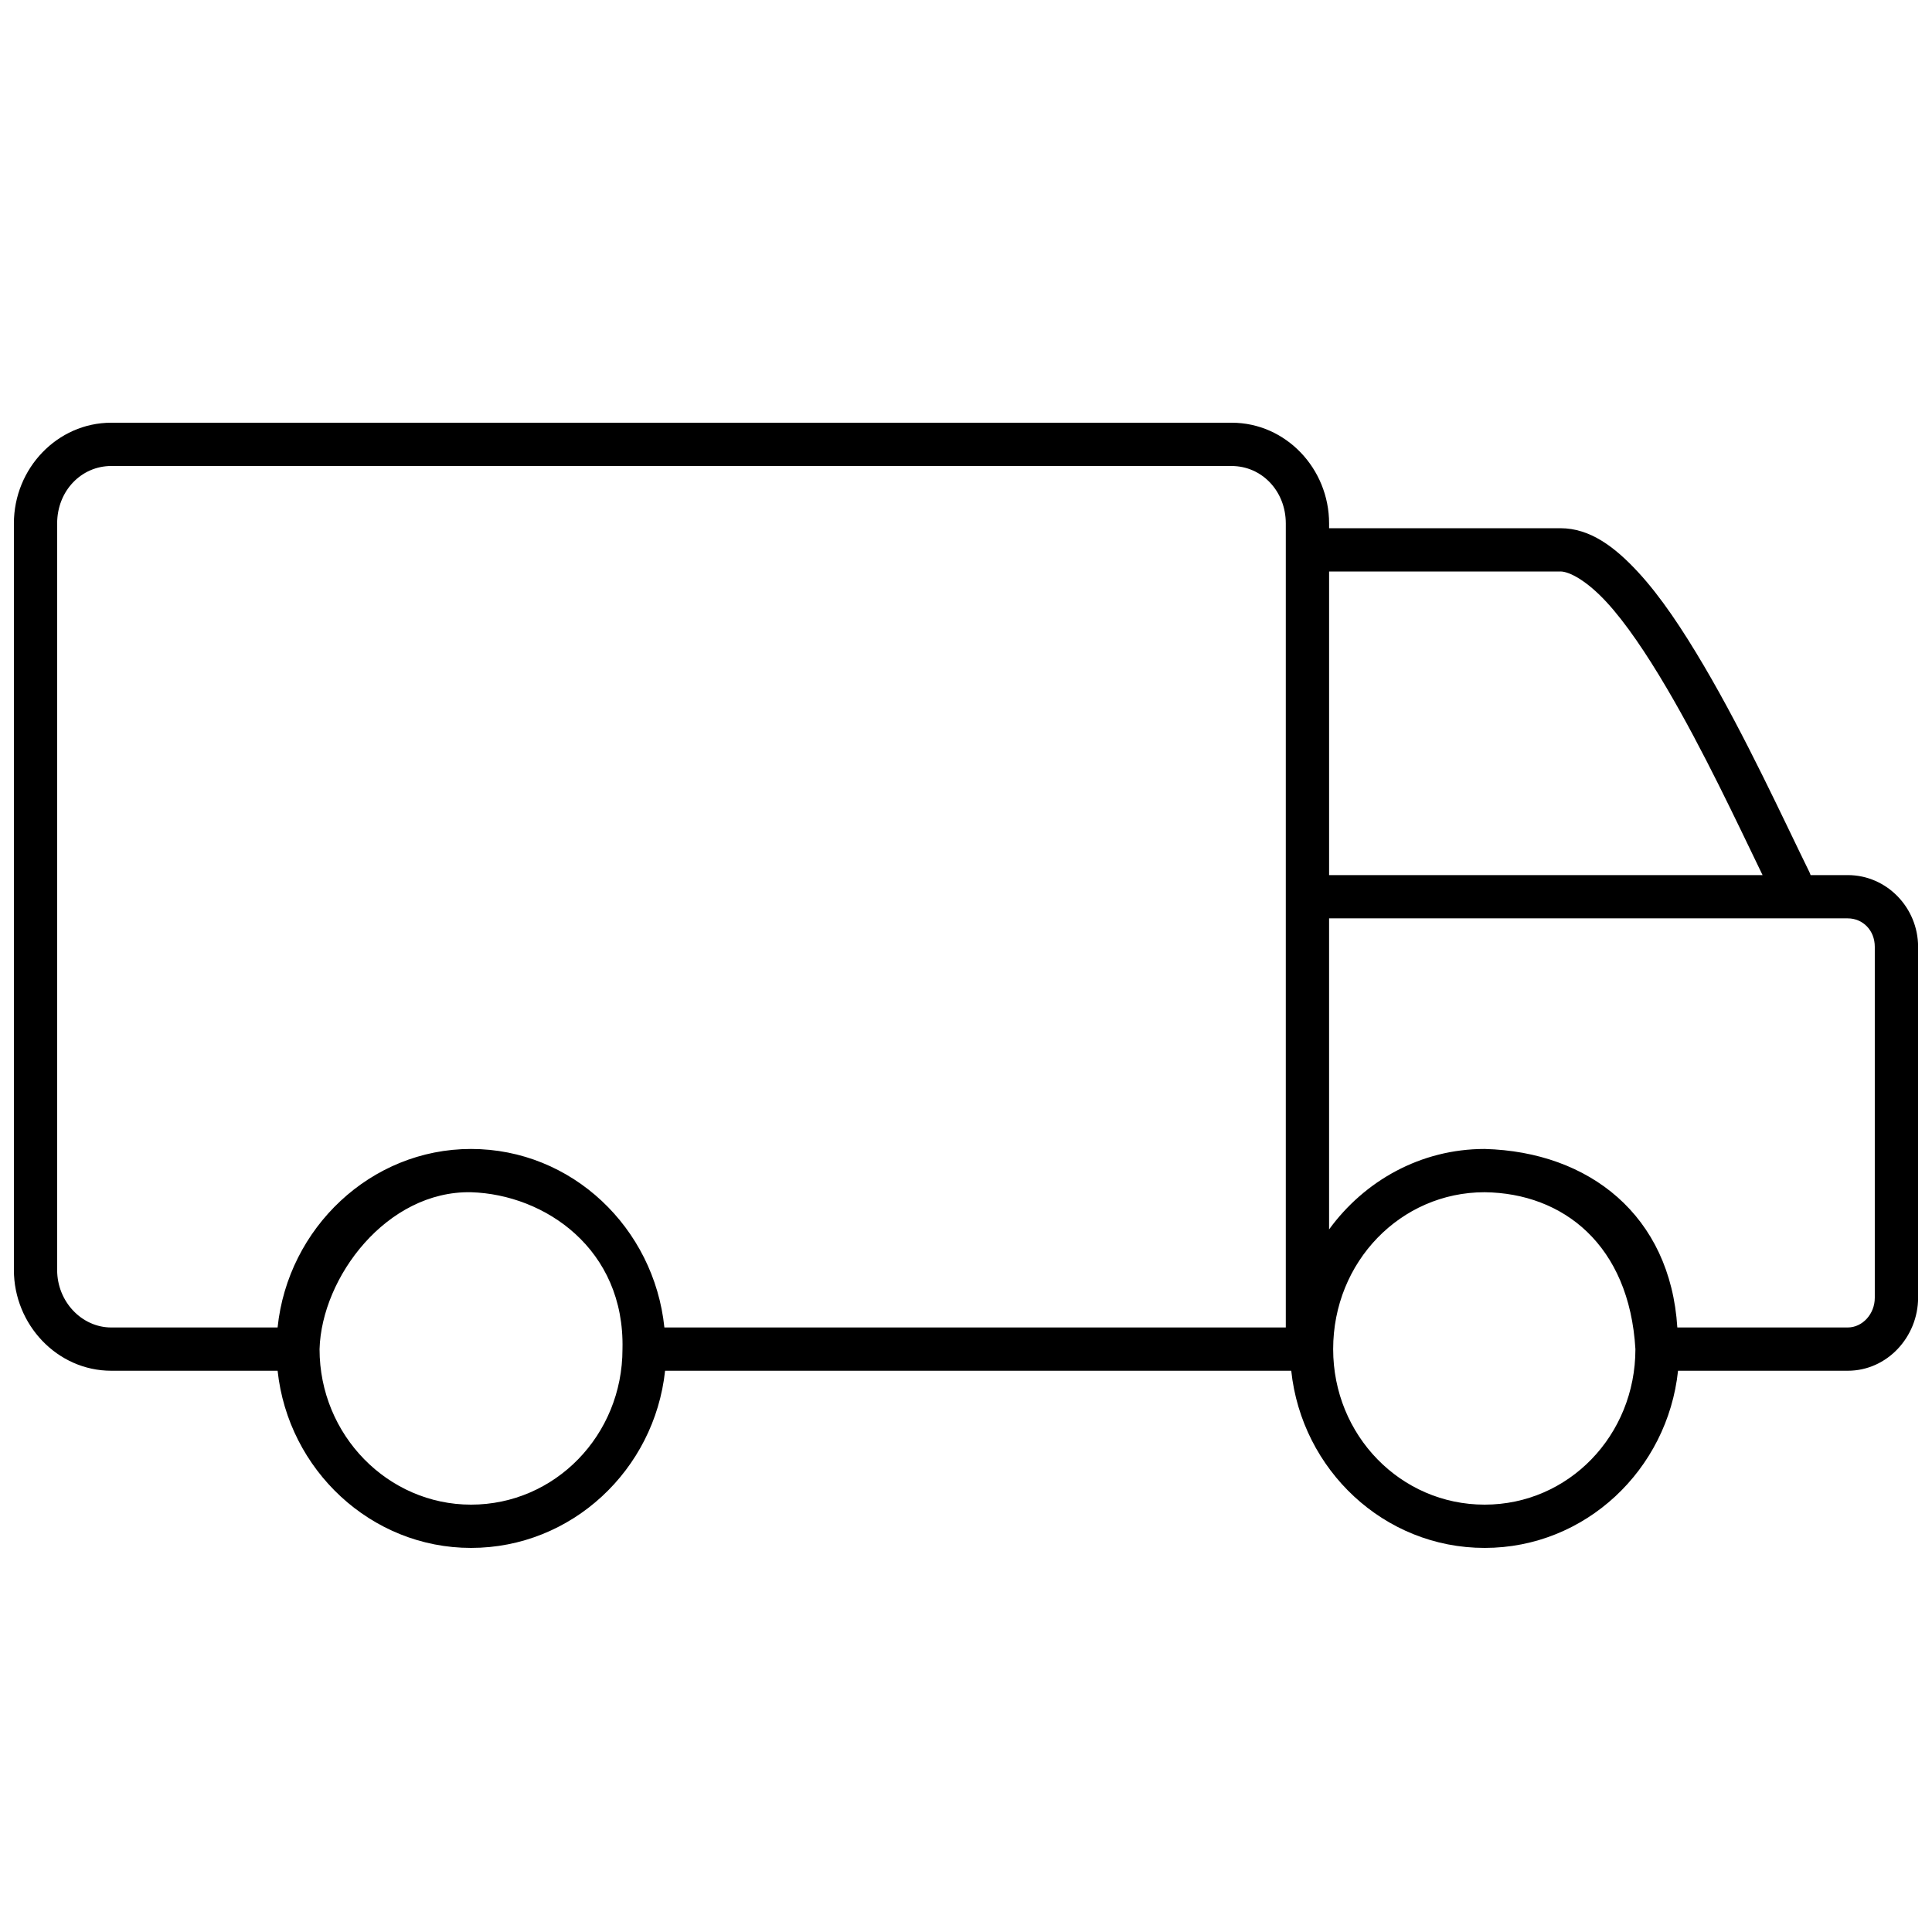
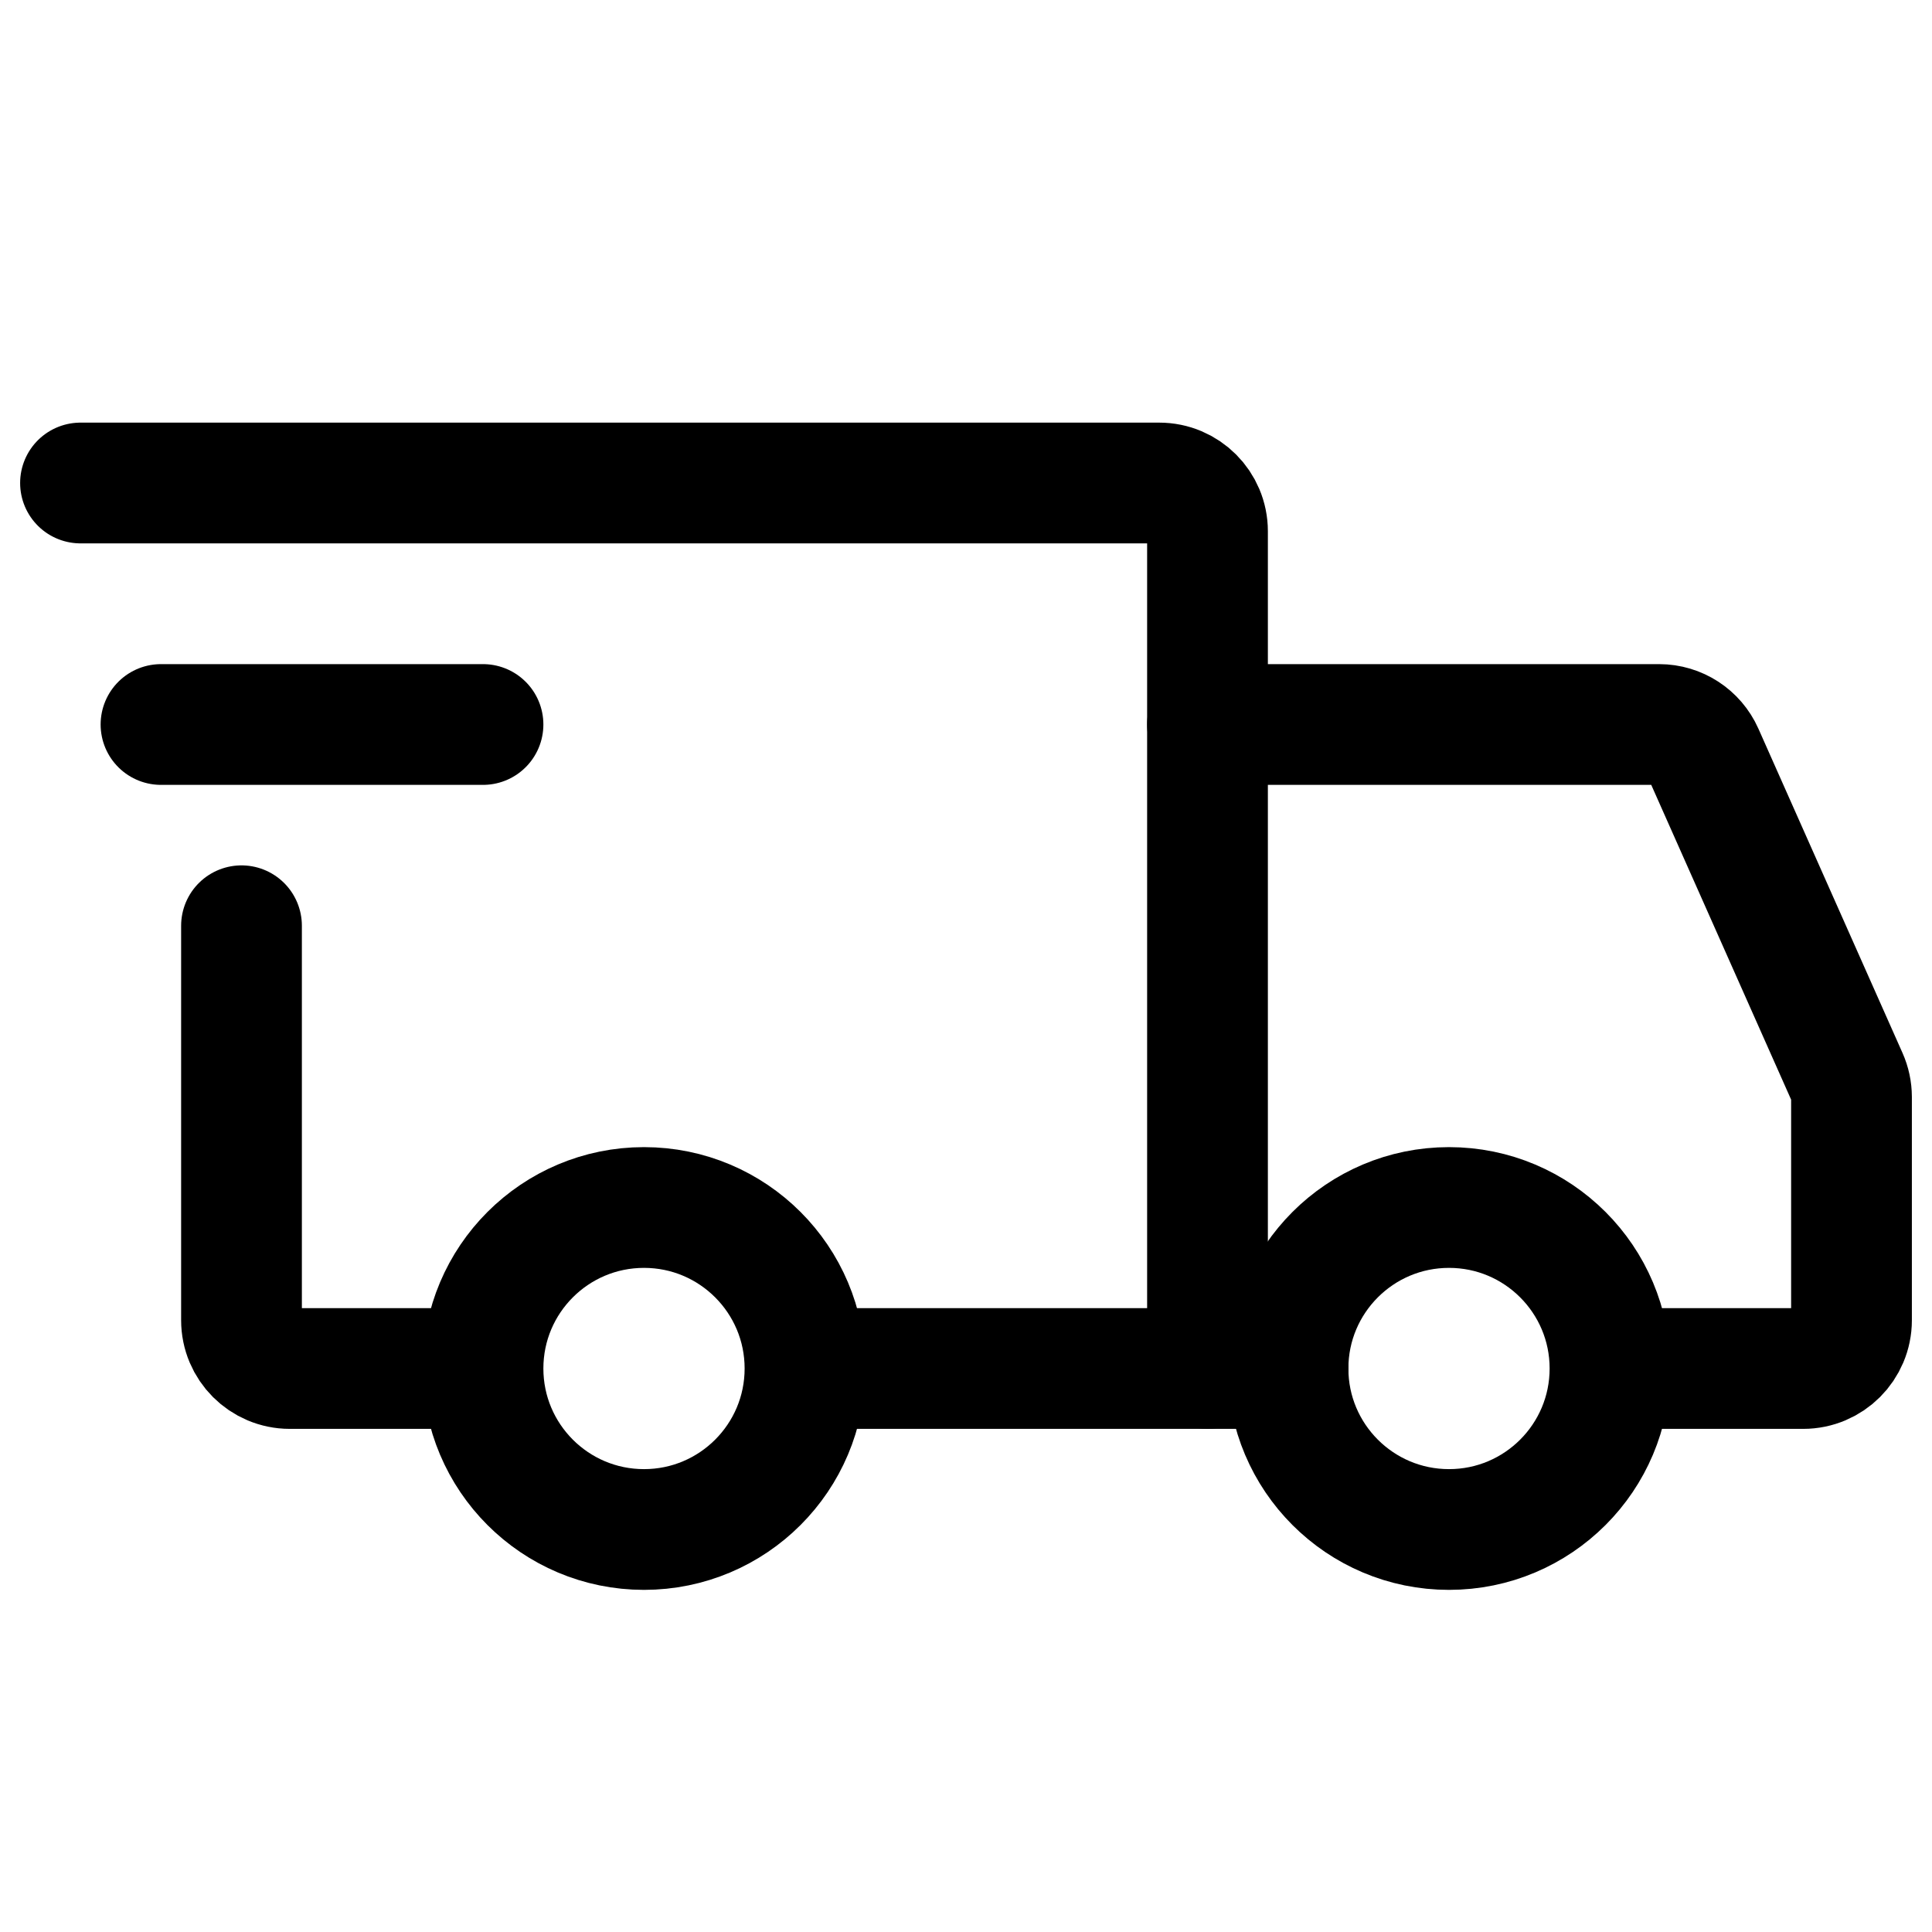
- <svg xmlns="http://www.w3.org/2000/svg" class="h-6 w-6" version="1.1" viewBox="100 25 500 500">
-   <g>
-     <path d="m418.77 134.4c13.953 0 25.199 11.824 25.199 26.074v1.227h59.852c7.773 0 14.18 4.949 20.125 11.375 5.945 6.426 11.543 14.934 16.977 24.148 10.863 18.43 20.715 39.969 27.301 53.375 0.141 0.281 0.258 0.574 0.352 0.875h9.625c10.09 0 18.199 8.434 18.199 18.551v90.824c0 10.117-7.984 18.898-18.199 18.898h-43.926c-2.715 25.633-23.977 45.852-50.051 45.852-26.074 0-47.336-20.219-50.051-45.852h-162.05c-2.742 25.652-24.152 45.852-50.227 45.852-25.891 0-47.312-20.195-50.051-45.852h-43.051c-14.031 0-25.199-11.992-25.199-26.074v-193.2c0-14.254 11.25-26.074 25.199-26.074zm0 11.199h-289.98c-7.723 0-14 6.41-14 14.875v193.2c0 8.172 6.356 14.875 14 14.875h43.051c2.66-25.738 24.102-46.199 50.051-46.199 26.156 0 47.383 20.438 50.051 46.199h160.82v-208.07c0-8.465-6.277-14.875-14-14.875zm85.051 27.301h-59.852v78.574h112.18c-6.613-13.652-15.312-32.297-24.852-48.477-5.207-8.836-10.562-16.809-15.574-22.227-5.012-5.414-9.512-7.875-11.898-7.875zm74.375 89.773h-134.23v80.5c9.148-12.57 23.703-20.824 40.25-20.824 27.117 0.719 48.051 17.234 49.875 46.199h44.102c3.785 0 7-3.449 7-7.699v-90.824c0-4.254-3.09-7.352-7-7.352zm-93.977 70.875c-21.734 0-39.199 18.012-39.199 40.602 0 22.328 17.465 40.25 39.199 40.25s39.023-17.922 39.023-40.25c-1.574-26.969-18.695-40.371-39.023-40.602zm-262.32 0c-21.816-0.402-38.656 21.98-39.199 40.602 0 22.297 17.719 40.25 39.199 40.25 21.734 0 39.199-17.953 39.199-40.25 0.625-25.887-20.055-40.023-39.199-40.602z" fill-rule="evenodd" />
-     <use x="70" y="644" />
-     <use x="90.551" y="644" />
-     <use x="104.359" y="644" />
-     <use x="123.348" y="644" />
-     <use x="142.242" y="644" />
-     <use x="155.629" y="644" />
-     <use x="174.617" y="644" />
-     <use x="204.41" y="644" />
-     <use x="224.453" y="644" />
-     <use x="252.453" y="644" />
-     <use x="274.012" y="644" />
-     <use x="293.25" y="644" />
-     <use x="311.5" y="644" />
-     <use x="329.75" y="644" />
-     <use x="348.648" y="644" />
-     <use x="378.328" y="644" />
-     <use x="399.891" y="644" />
-     <use x="418.781" y="644" />
-     <use x="435.078" y="644" />
-     <use x="453.703" y="644" />
-     <use x="70" y="672" />
-     <use x="82.184" y="672" />
-     <use x="95.992" y="672" />
-     <use x="115.227" y="672" />
-     <use x="154.152" y="672" />
-     <use x="167.535" y="672" />
-     <use x="187.469" y="672" />
-     <use x="216.207" y="672" />
-     <use x="239.641" y="672" />
-     <use x="258.879" y="672" />
-     <use x="278.812" y="672" />
-     <use x="308.492" y="672" />
-     <use x="329.016" y="672" />
-     <use x="342.82" y="672" />
-     <use x="362.059" y="672" />
-     <use x="371.656" y="672" />
-     <use x="390.648" y="672" />
-     <use x="407.242" y="672" />
-   </g>
+ <svg xmlns="http://www.w3.org/2000/svg" class="h-6 w-6" viewBox="0 0 24 24" aria-hidden="true" fill="none" stroke="currentColor" stroke-width="1.5" stroke-linecap="round" stroke-linejoin="round">
+   <path d="M8 19a2 2 0 100-4 2 2 0 000 4zM18 19a2 2 0 100-4 2 2 0 000 4z" />
+   <path d="M10.05 17H15V6.6a.6.6 0 00-.6-.6H1M5.65 17H3.6a.6.6 0 01-.6-.6v-4.9" />
+   <path d="M2 9h4" />
+   <path d="M15 9h5.61a.6.6 0 01.548.356l1.79 4.028a.6.6 0 01.052.243V16.4a.6.6 0 01-.6.6h-1.9M15 17h1" />
</svg>
